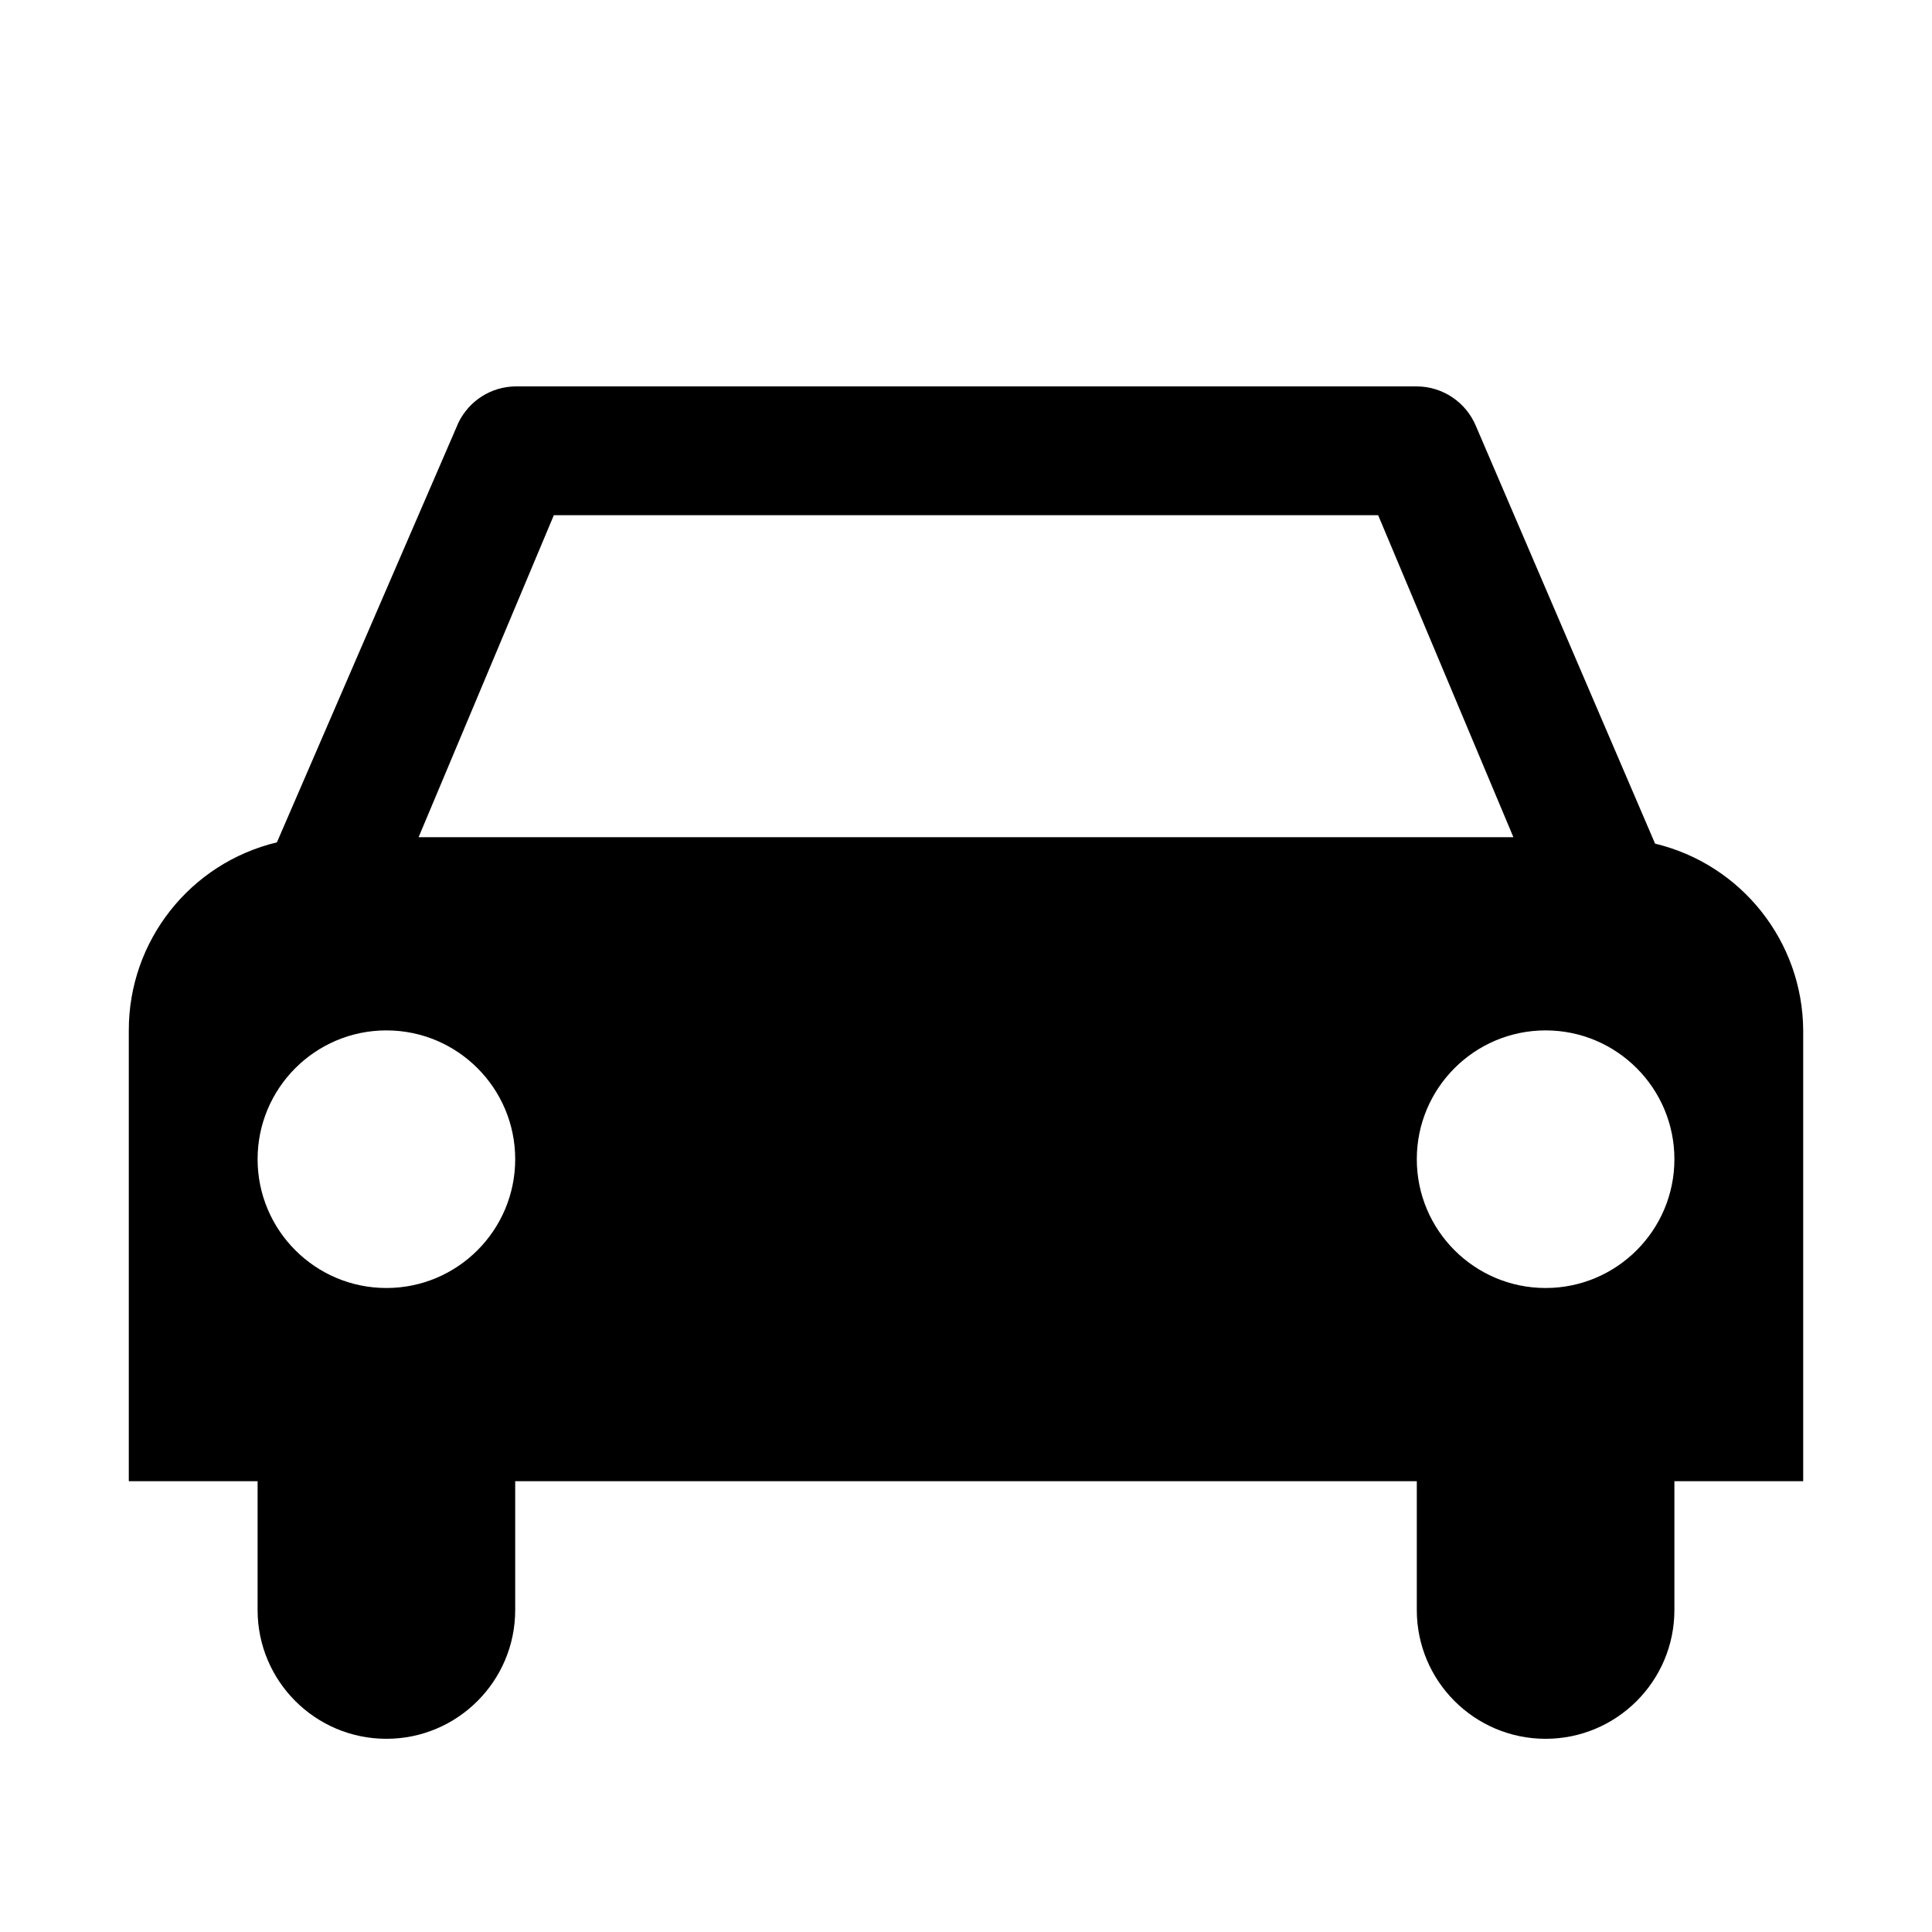
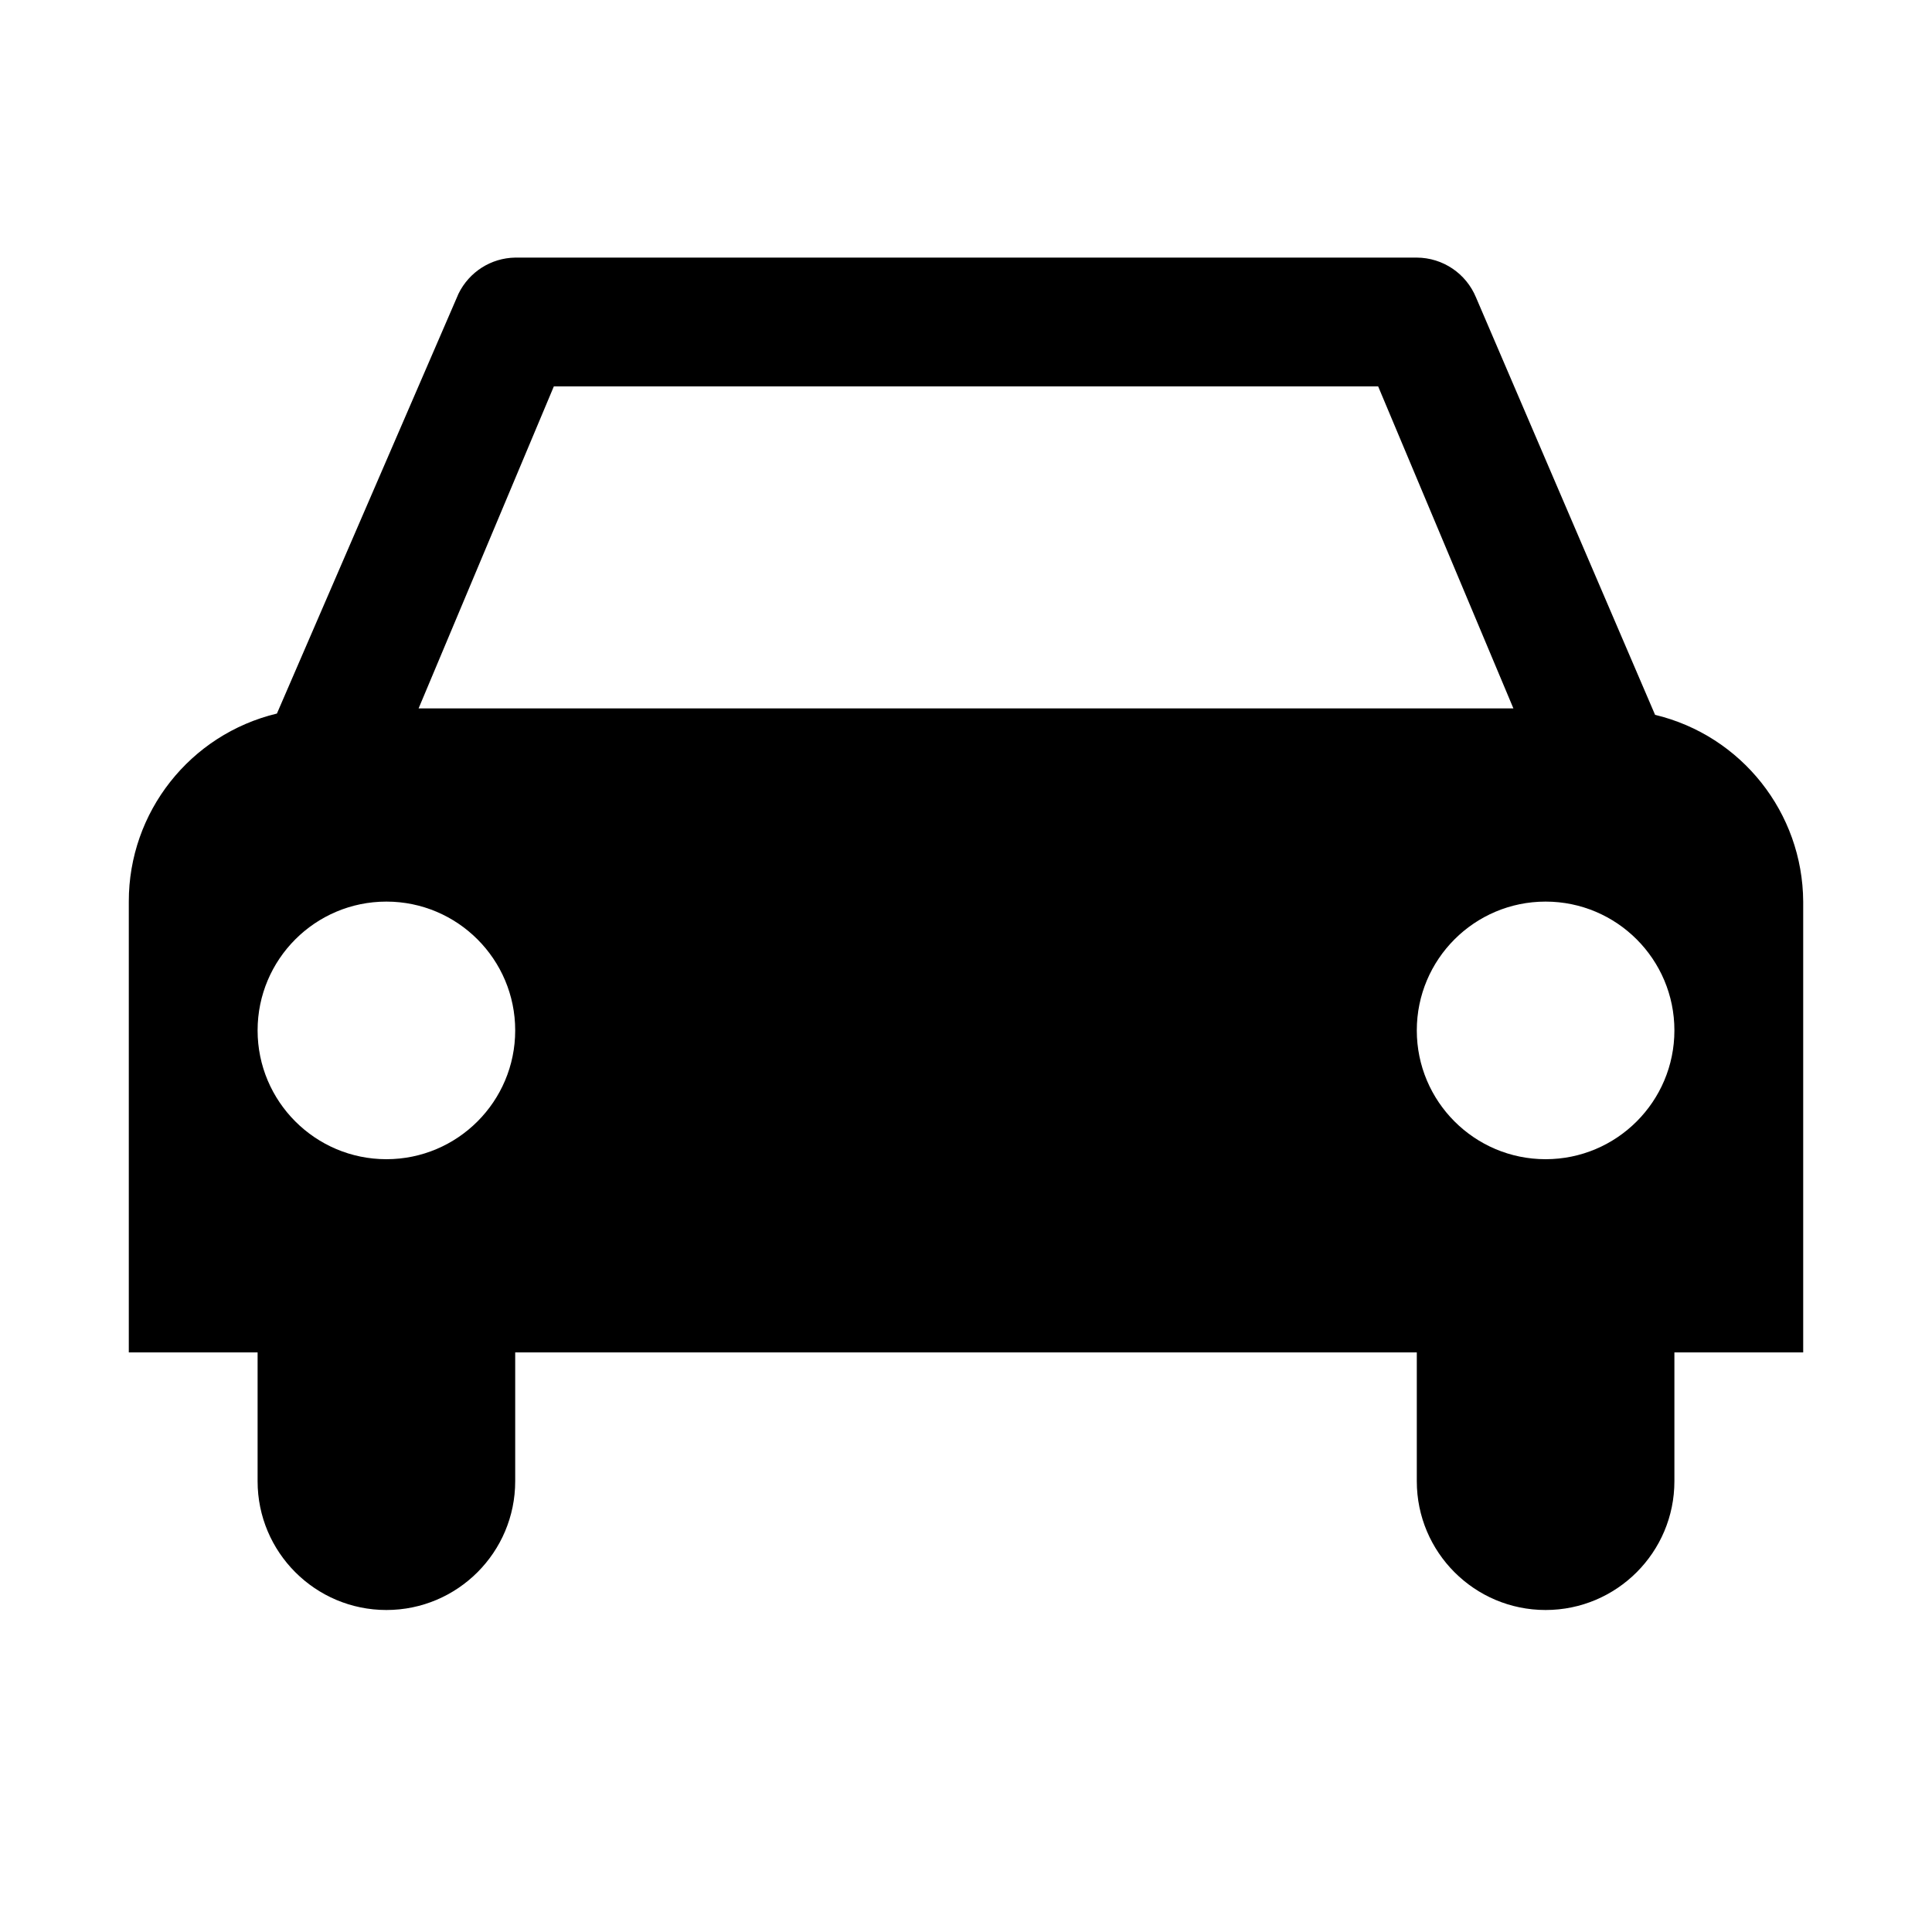
<svg xmlns="http://www.w3.org/2000/svg" width="15px" height="15px" viewBox="0 0 15 15" version="1.1">
  <defs />
-   <g id="Page-1" stroke="none" stroke-width="1" fill="none" fill-rule="evenodd">
+   <g id="Page-1" stroke="none" stroke-width="1" fill="none" fill-rule="evenodd" transform="translate(0, -1)">
    <g id="car_rental" fill="#000000">
      <path d="M14,8 C13.996,7.31 13.521,6.711 12.85,6.55 L11.46,3.31 L11.46,3.31 L11.46,3.31 L11.46,3.31 C11.383,3.123 11.202,3.001 11,3 L4,3 C3.812,3.003 3.643,3.111 3.56,3.28 L3.56,3.28 L3.56,3.28 L3.56,3.28 L2.15,6.54 C1.475,6.702 0.999,7.306 1,8 L1,11.5 L2,11.5 L2,12.5 C2,13.052 2.448,13.5 3,13.5 C3.552,13.5 4,13.052 4,12.5 L4,11.5 L11,11.5 L11,12.5 C11,13.052 11.448,13.5 12,13.5 C12.552,13.5 13,13.052 13,12.5 L13,11.5 L14,11.5 L14,8 Z M4.3,4 L10.7,4 L11.75,6.5 L3.25,6.5 L4.3,4 Z M3,10 C2.448,10 2,9.552 2,9 C2,8.448 2.448,8 3,8 C3.552,8 4,8.448 4,9 C4,9.552 3.552,10 3,10 Z M12,10 C11.448,10 11,9.552 11,9 C11,8.448 11.448,8 12,8 C12.552,8 13,8.448 13,9 C13,9.552 12.552,10 12,10 Z" id="Shape" />
    </g>
  </g>
</svg>
